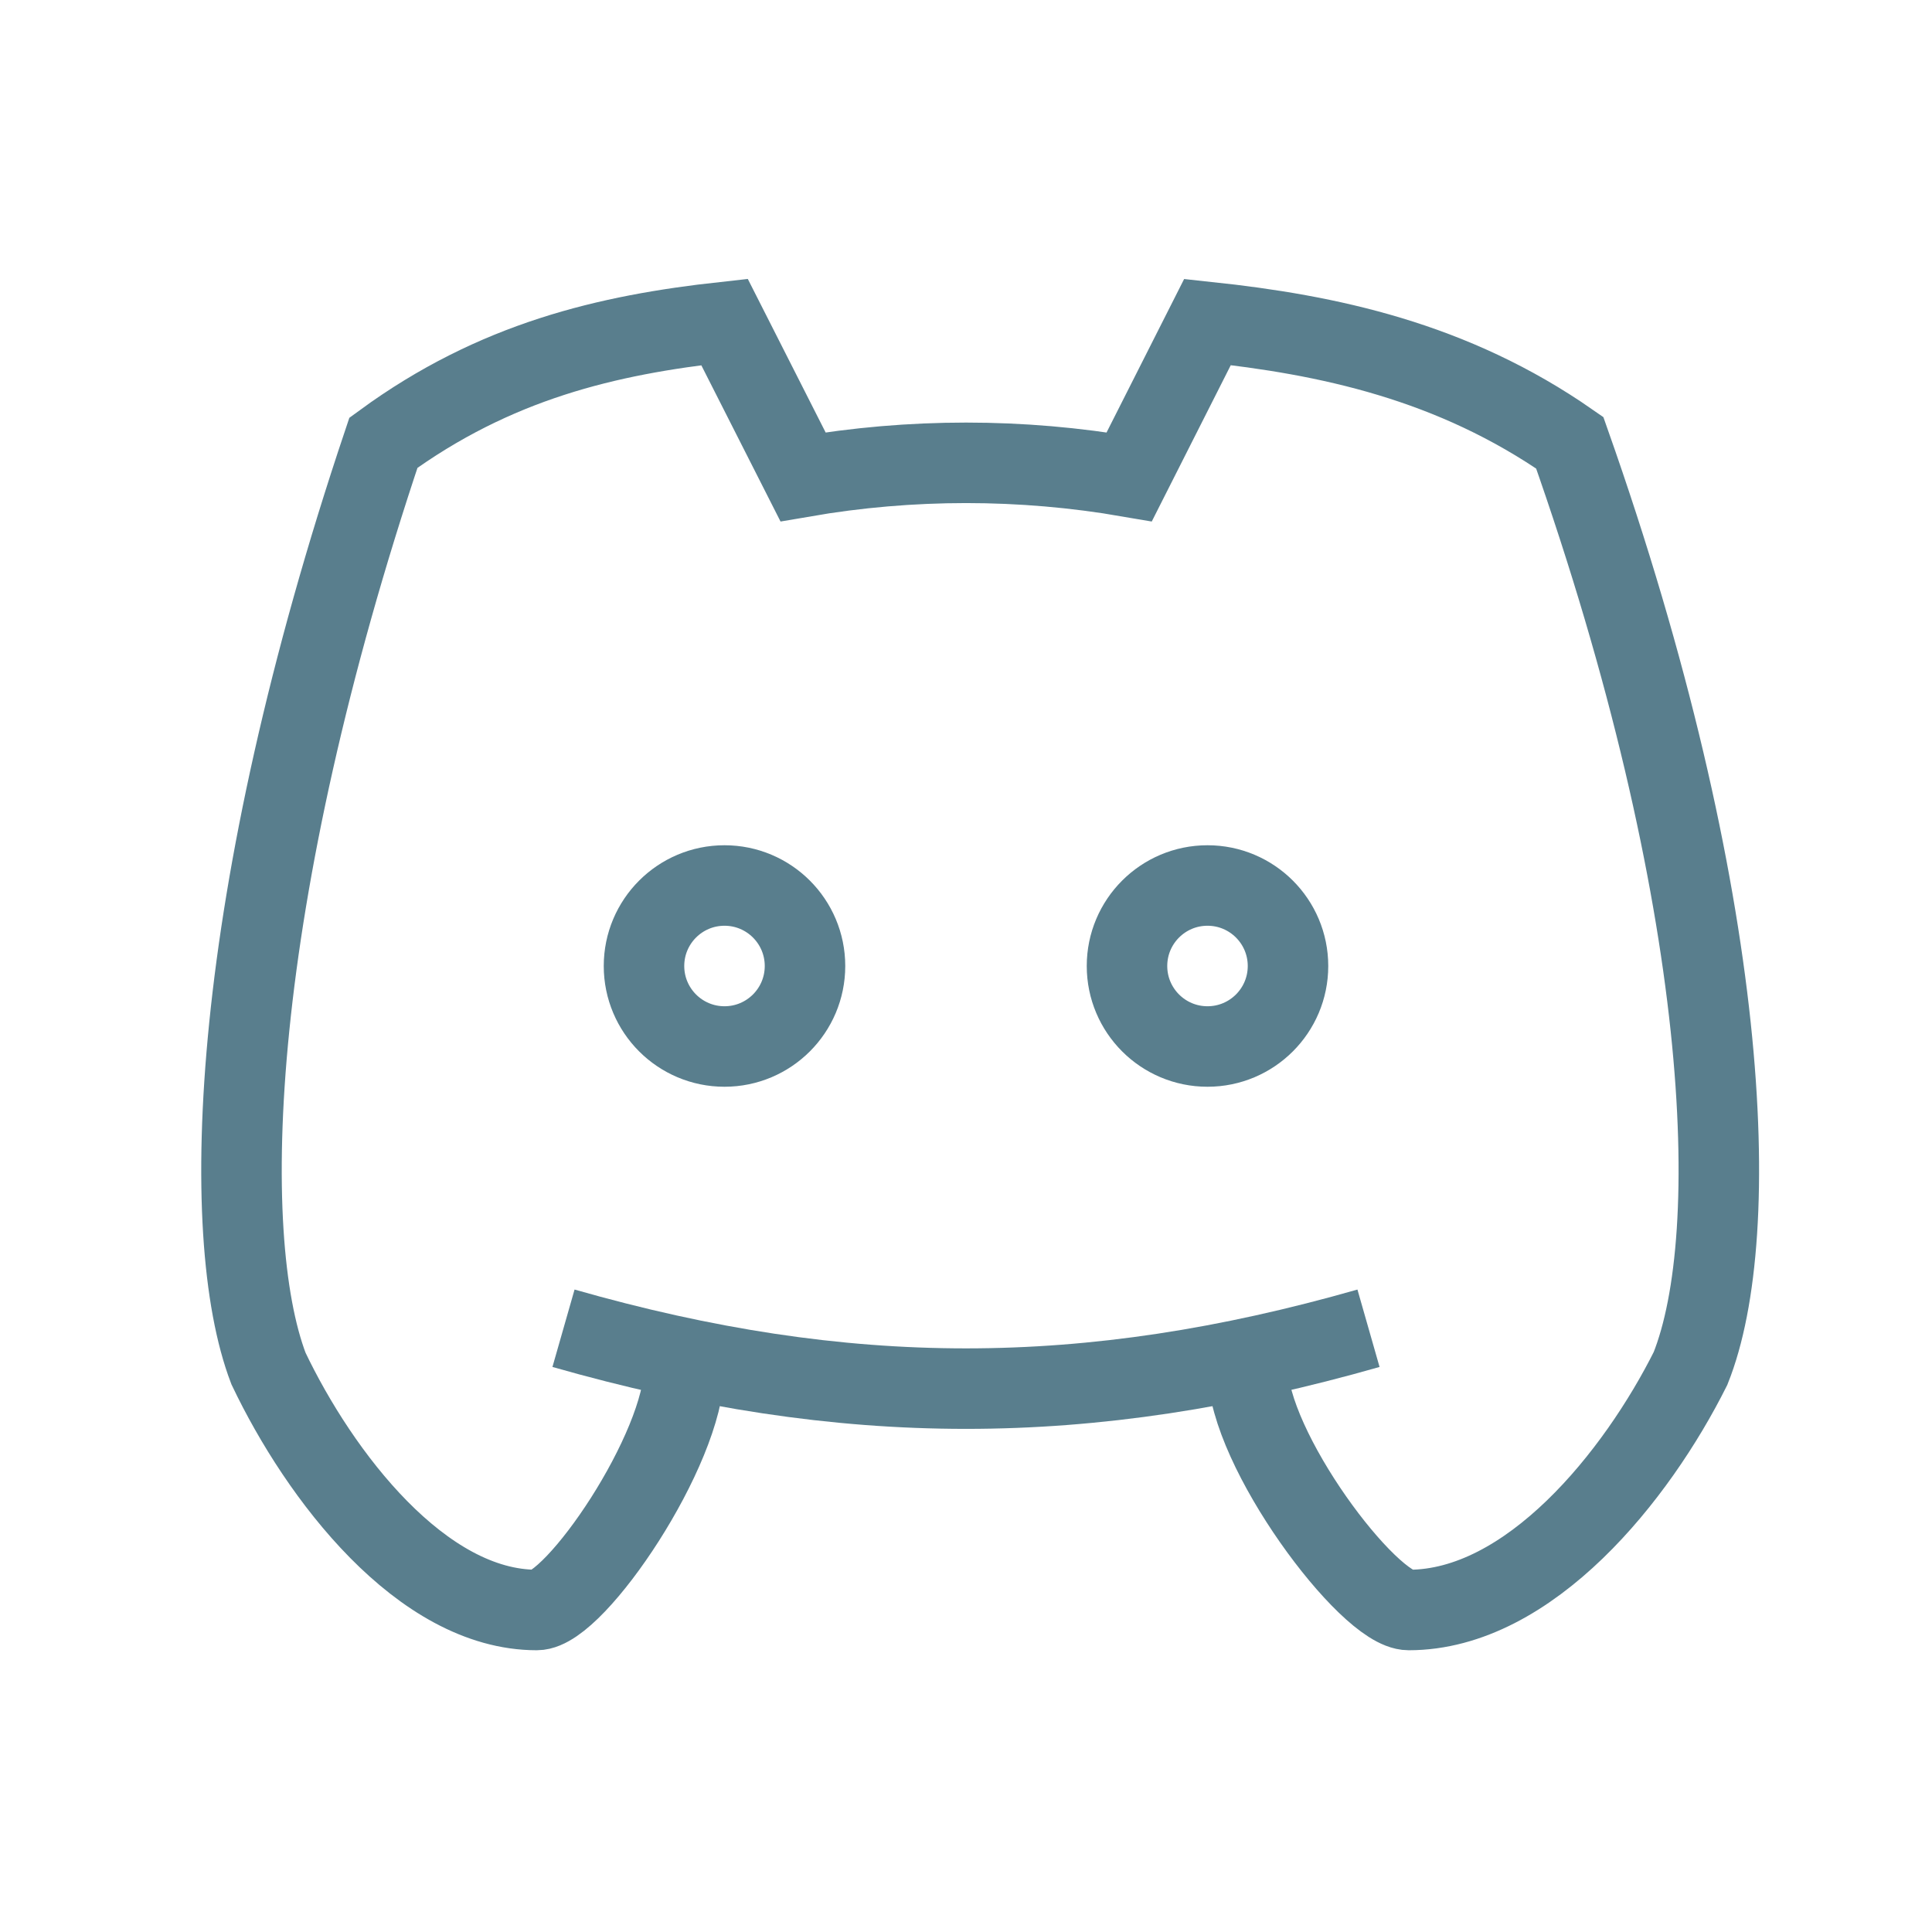
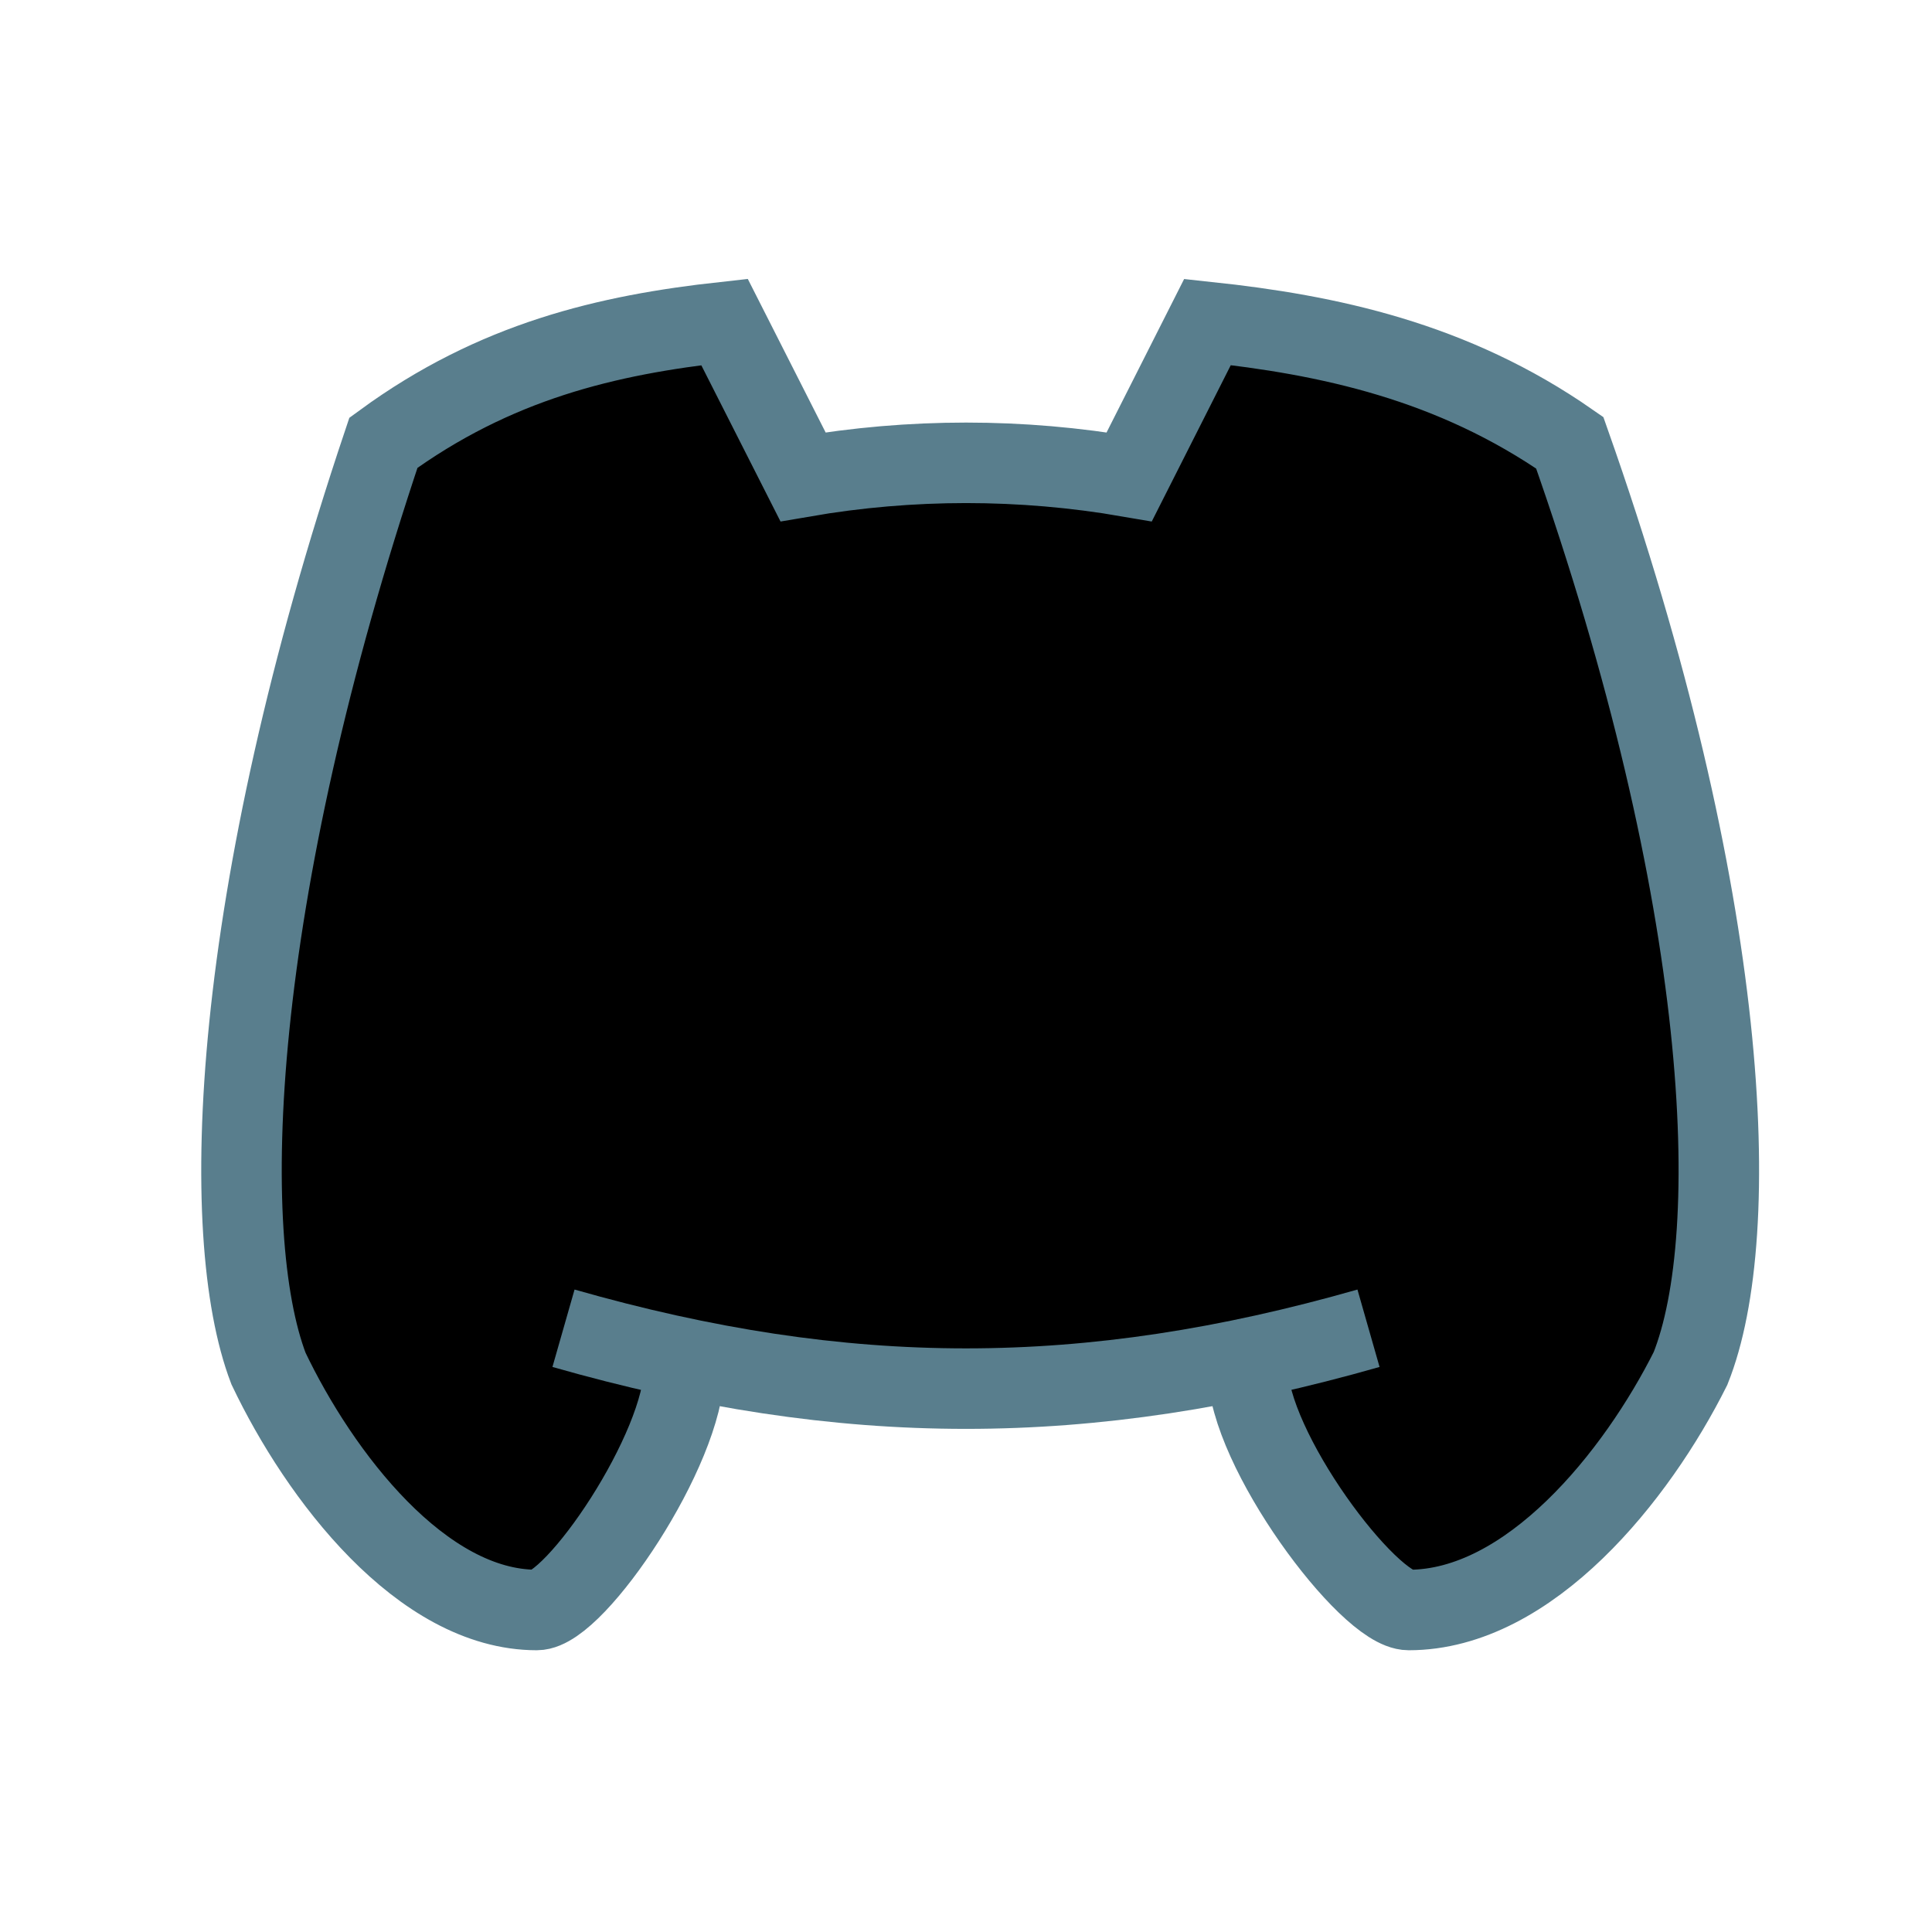
- <svg xmlns="http://www.w3.org/2000/svg" className="rounded-lg shadow-lg icon icon-tabler icon-tabler-brand-discord" width="24" height="24" viewBox="0 0 24 24" strokeWidth="1.5" stroke="#597e8d" fill="none" strokeLinecap="round" strokeLinejoin="round">
+ <svg xmlns="http://www.w3.org/2000/svg" className="icon" width="24" height="24" viewBox="0 0 24 24" strokeWidth="1.5" stroke="#597e8d" fill="currentColor" strokeLinecap="round" strokeLinejoin="round">
  <path stroke="none" d="M0 0h24v24H0z" fill="none" />
  <path d="M8 12a1 1 0 1 0 2 0a1 1 0 0 0 -2 0" />
  <path d="M14 12a1 1 0 1 0 2 0a1 1 0 0 0 -2 0" />
  <path d="M8.5 17c0 1 -1.356 3 -1.832 3c-1.429 0 -2.698 -1.667 -3.333 -3c-.635 -1.667 -.476 -5.833 1.428 -11.5c1.388 -1.015 2.782 -1.34 4.237 -1.5l.975 1.923a11.913 11.913 0 0 1 4.053 0l.972 -1.923c1.5 .16 3.043 .485 4.5 1.5c2 5.667 2.167 9.833 1.5 11.5c-.667 1.333 -2 3 -3.5 3c-.5 0 -2 -2 -2 -3" />
  <path d="M7 16.5c3.5 1 6.5 1 10 0" />
</svg>
